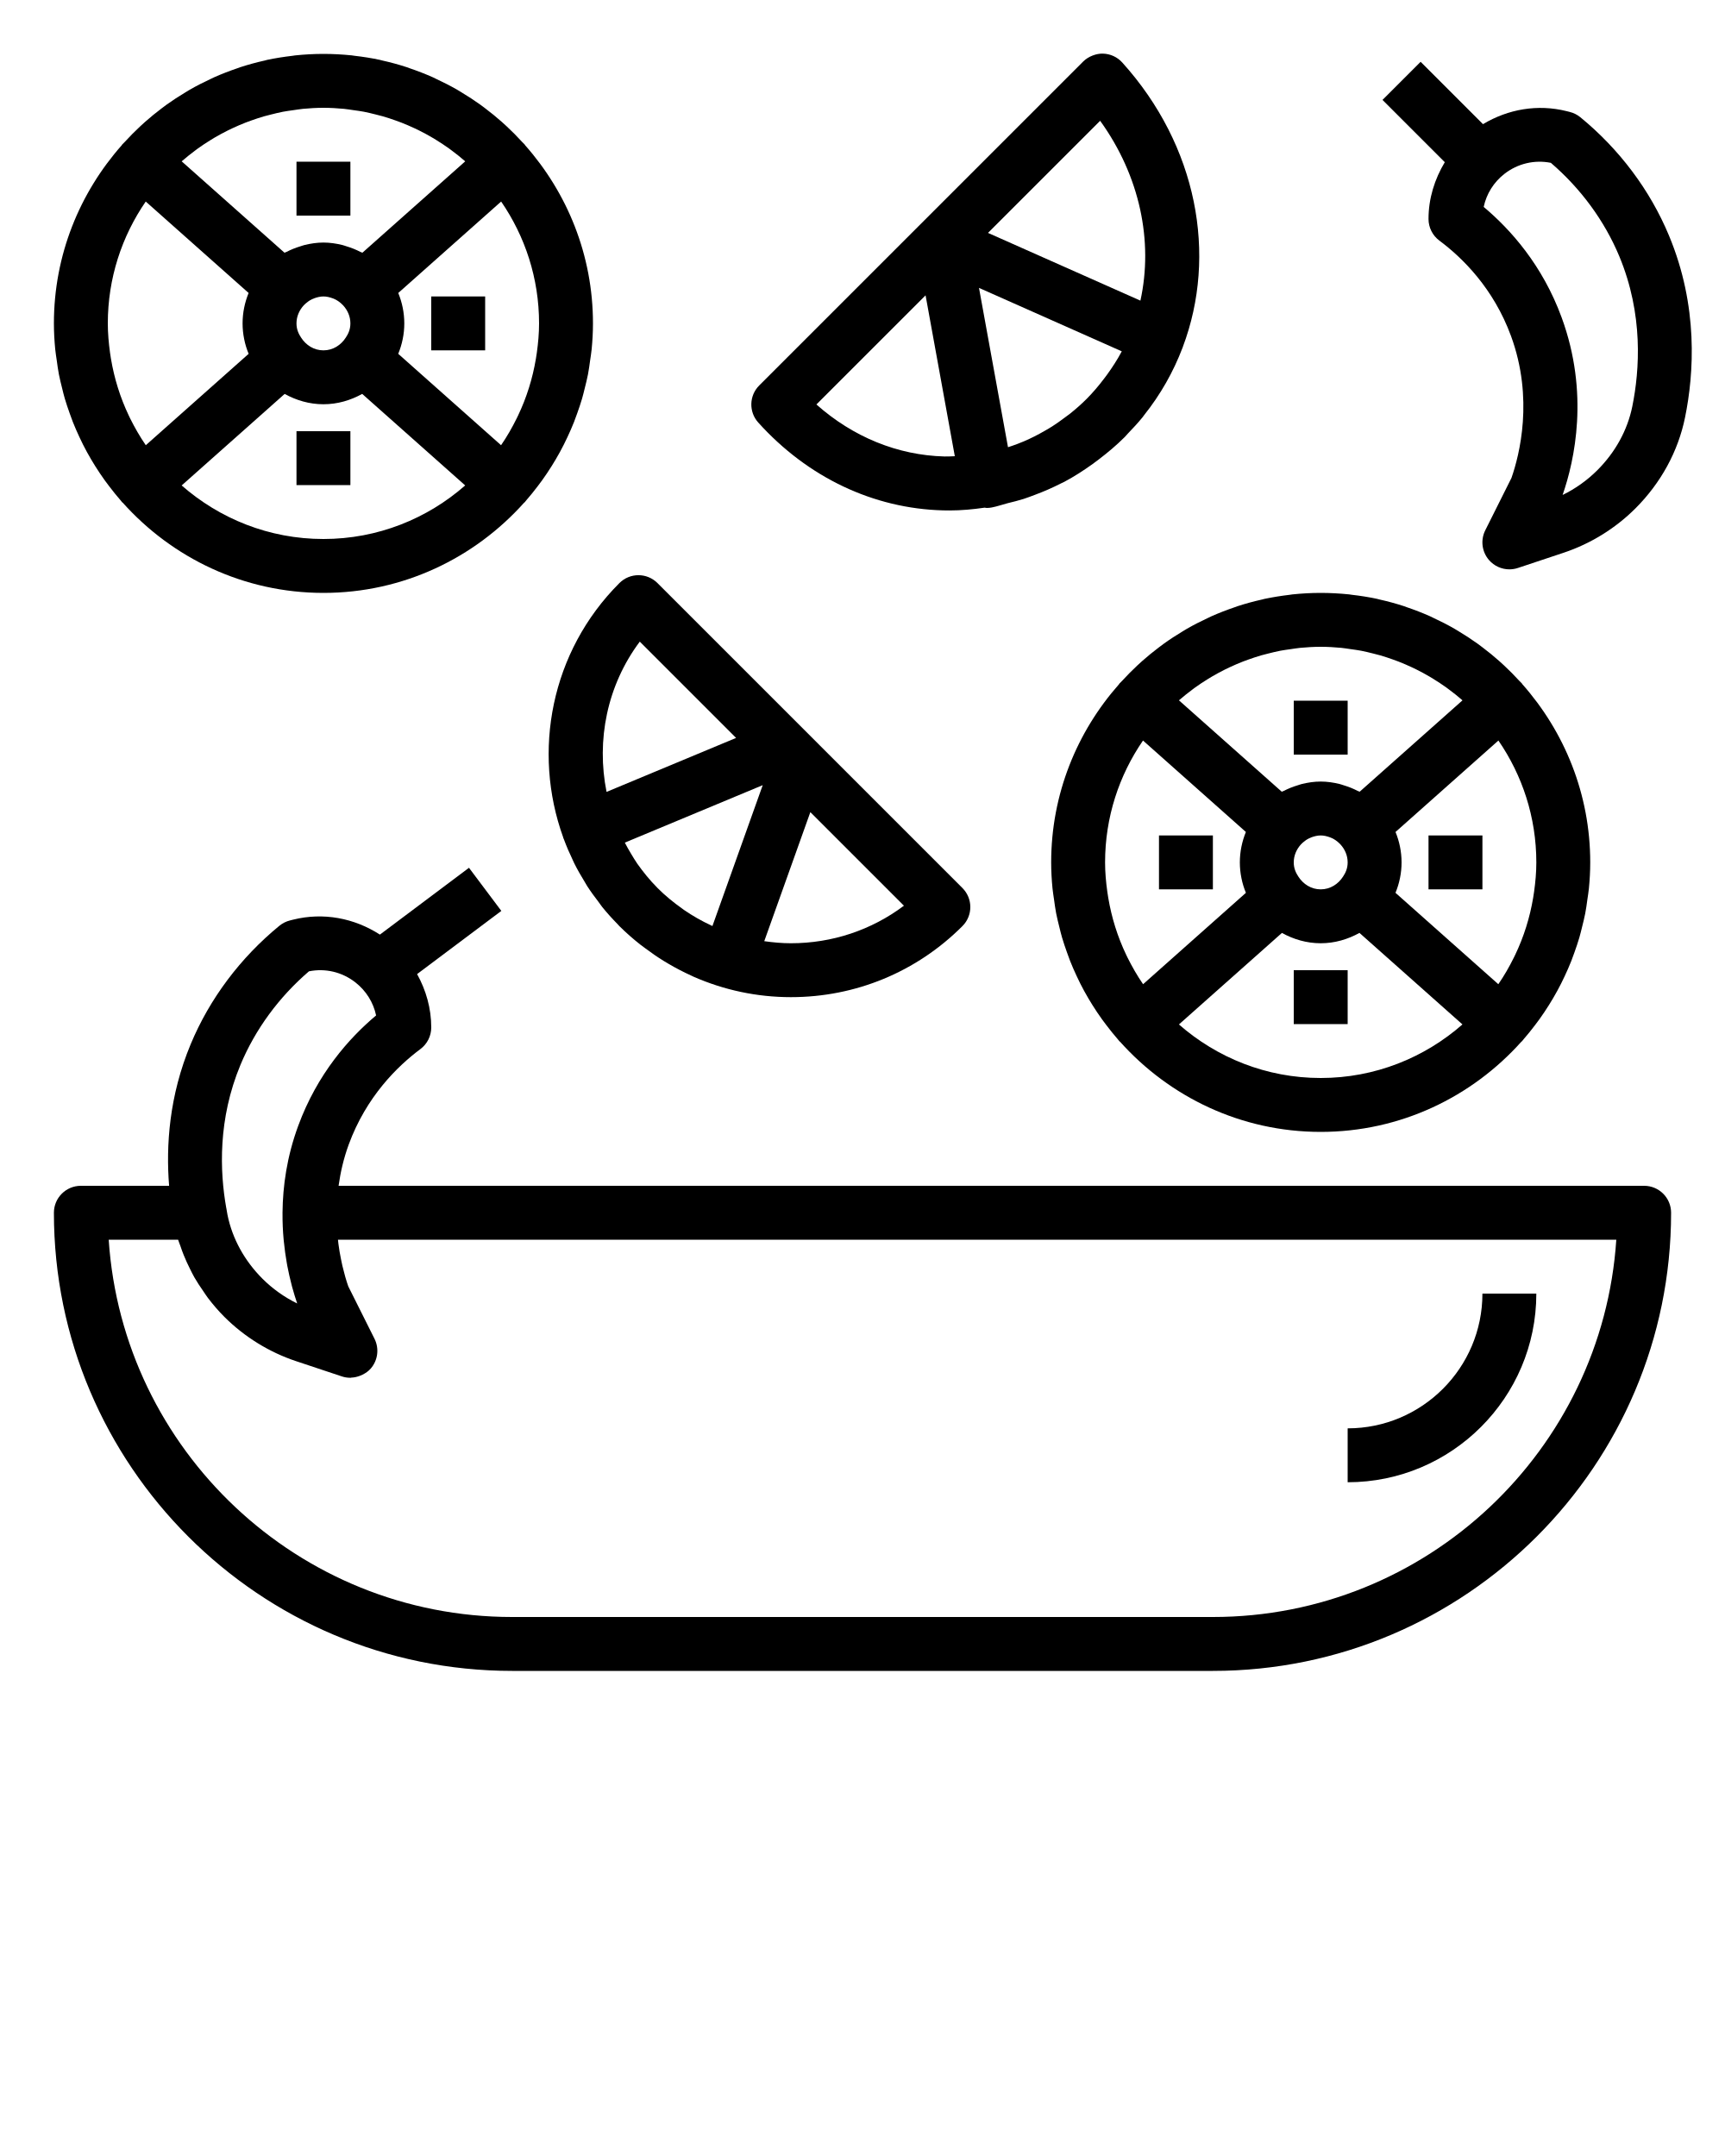
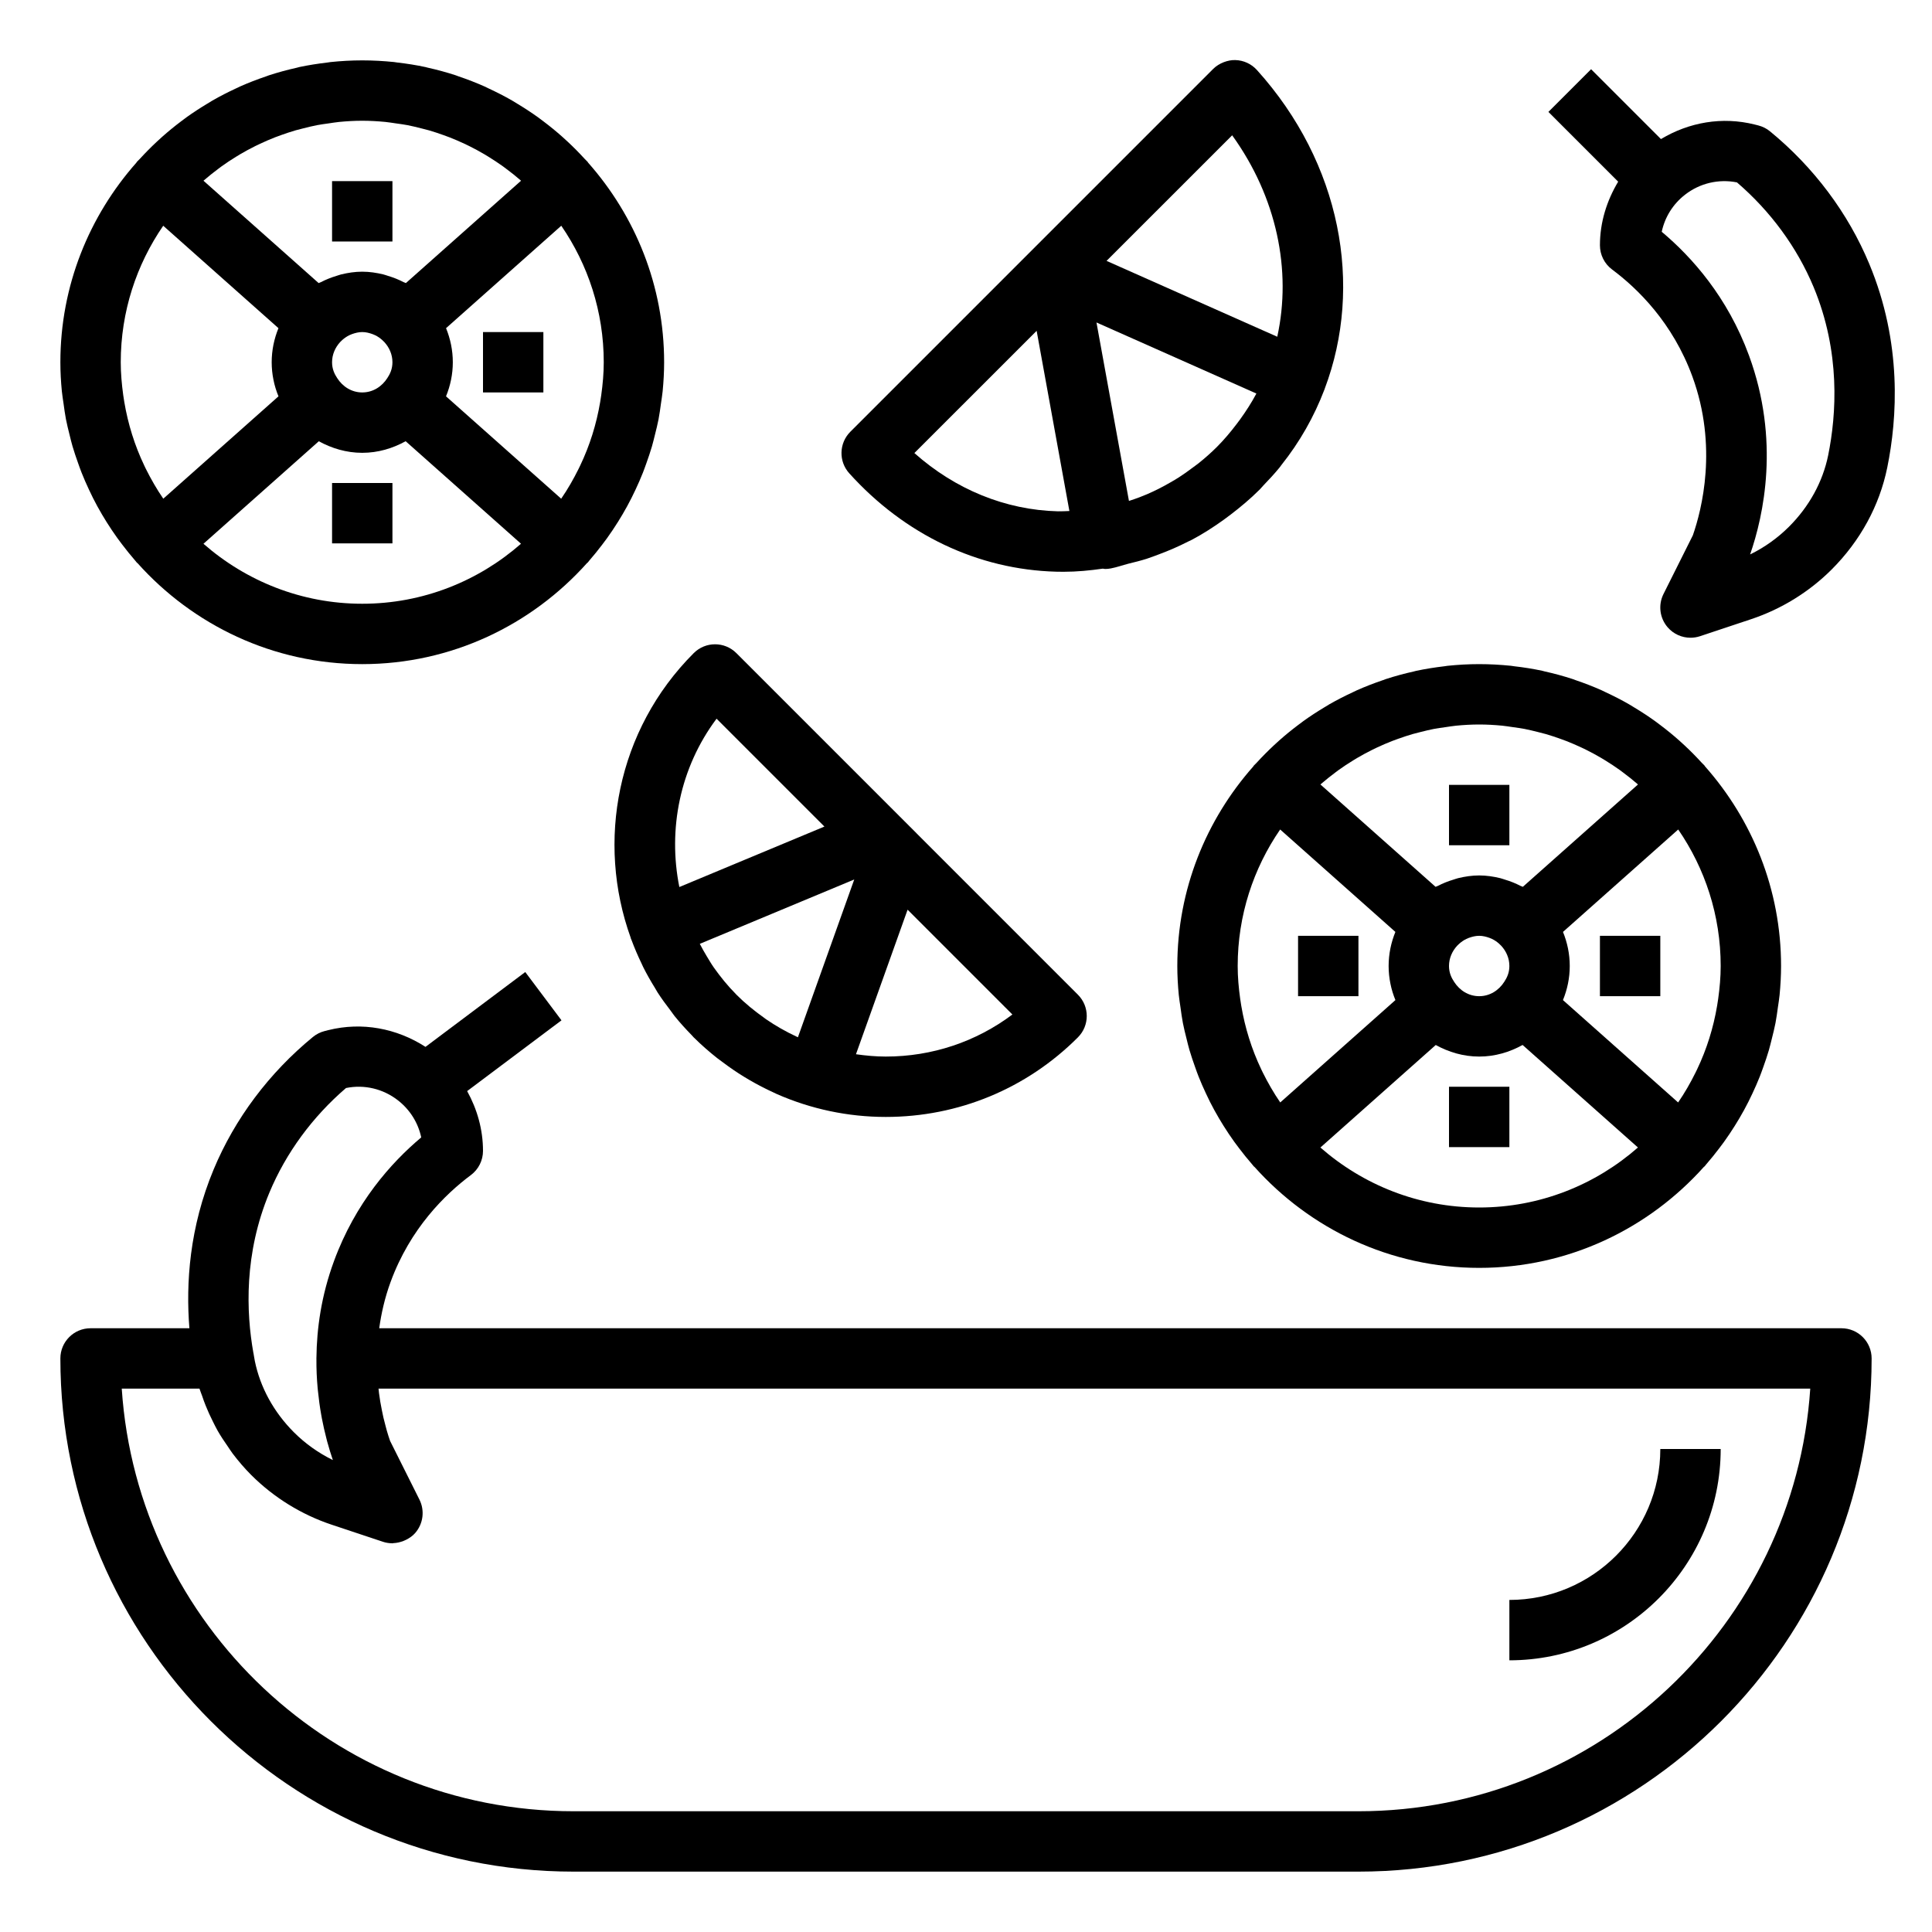
- <svg xmlns="http://www.w3.org/2000/svg" version="1.1" x="0px" y="0px" viewBox="0 0 64 80" style="enable-background:new 0 0 64 64;" xml:space="preserve">
+ <svg xmlns="http://www.w3.org/2000/svg" version="1.1" x="0px" y="0px" viewBox="0 0 64 64" style="enable-background:new 0 0 64 64;" xml:space="preserve">
  <path d="M34.991,18.938c0.08,0.002,0.159,0.003,0.239,0.003c0.44,0,0.874-0.042,1.303-0.104c0.025,0.002,0.05,0.011,0.075,0.011  c0.062,0,0.125-0.006,0.188-0.018c0.201-0.038,0.391-0.107,0.588-0.158c0.2-0.049,0.4-0.098,0.596-0.16  c0.142-0.047,0.281-0.099,0.42-0.152c0.324-0.121,0.641-0.258,0.95-0.416c0.045-0.023,0.093-0.042,0.138-0.066  c0.364-0.194,0.714-0.419,1.053-0.663c0.075-0.054,0.149-0.11,0.223-0.166c0.331-0.253,0.653-0.522,0.954-0.822  c0.003-0.003,0.007-0.006,0.01-0.009c0.042-0.042,0.077-0.089,0.118-0.131c0.19-0.197,0.376-0.397,0.546-0.606  c0.018-0.023,0.034-0.048,0.052-0.071c0.615-0.771,1.09-1.614,1.428-2.502c0.003-0.007,0.006-0.013,0.009-0.02  c0.001-0.004,0.001-0.008,0.002-0.011c1.288-3.413,0.541-7.468-2.245-10.557c-0.184-0.204-0.442-0.323-0.717-0.33  c-0.236-0.009-0.538,0.098-0.732,0.292L28.168,14.303c-0.376,0.376-0.392,0.981-0.035,1.376  C29.967,17.714,32.402,18.871,34.991,18.938z M36.322,10.682l5.297,2.354c-0.003,0.005-0.005,0.011-0.008,0.016  c-0.156,0.292-0.335,0.569-0.528,0.837c-0.039,0.055-0.08,0.108-0.121,0.162c-0.2,0.263-0.413,0.516-0.648,0.752  c-0.194,0.194-0.399,0.374-0.611,0.544c-0.065,0.052-0.133,0.097-0.198,0.147c-0.15,0.112-0.301,0.222-0.458,0.322  c-0.089,0.057-0.179,0.108-0.27,0.161c-0.132,0.077-0.267,0.15-0.403,0.219c-0.124,0.062-0.25,0.121-0.377,0.176  c-0.083,0.036-0.167,0.068-0.251,0.101c-0.115,0.044-0.231,0.083-0.348,0.121L36.322,10.682z M40.817,4.482  c1.478,2.05,1.977,4.475,1.494,6.673l-5.655-2.513L40.817,4.482z M34.34,10.959l1.085,5.969c-0.127,0.004-0.254,0.013-0.382,0.01  c-1.737-0.045-3.395-0.723-4.753-1.93L34.34,10.959z" />
  <path d="M20.893,31.065c0.003,0.007,0.001,0.015,0.004,0.022c0.007,0.019,0.017,0.036,0.024,0.055  c0.096,0.259,0.205,0.513,0.326,0.764c0.02,0.041,0.037,0.083,0.057,0.124c0.117,0.235,0.248,0.464,0.387,0.689  c0.032,0.052,0.06,0.106,0.093,0.158c0.131,0.203,0.276,0.4,0.425,0.594c0.047,0.061,0.088,0.126,0.136,0.186  c0.179,0.221,0.371,0.433,0.574,0.64c0.021,0.022,0.039,0.046,0.061,0.068c0.006,0.006,0.014,0.011,0.02,0.018  c0.24,0.239,0.494,0.459,0.756,0.667c0.062,0.049,0.127,0.094,0.19,0.141c0.223,0.168,0.451,0.325,0.687,0.47  c0.062,0.038,0.123,0.075,0.186,0.111c0.265,0.155,0.537,0.296,0.816,0.423c0.035,0.016,0.068,0.033,0.103,0.049  C26.859,36.735,28.08,37,29.343,37c2.404,0,4.665-0.936,6.364-2.636c0.391-0.391,0.391-1.023,0-1.414l-5.344-5.344  c-0.001-0.001-0.001-0.001-0.001-0.002l-0.582-0.582l-5.386-5.386c-0.391-0.391-1.023-0.391-1.414,0  C20.434,24.182,19.745,27.883,20.893,31.065z M26.432,34.361c-0.016-0.007-0.032-0.015-0.048-0.023  c-0.352-0.164-0.69-0.356-1.01-0.576c-0.023-0.016-0.044-0.034-0.067-0.05c-0.324-0.229-0.632-0.481-0.913-0.763v0  c-0.004-0.004-0.008-0.009-0.012-0.014c-0.277-0.278-0.518-0.578-0.738-0.888c-0.086-0.122-0.16-0.254-0.239-0.382  c-0.08-0.13-0.152-0.264-0.223-0.399l5.116-2.132L26.432,34.361z M29.343,35c-0.334,0-0.663-0.031-0.988-0.077l1.71-4.788  l3.472,3.472C32.332,34.511,30.875,35,29.343,35z M23.737,23.808l3.573,3.573l-4.806,2.003  C22.121,27.473,22.519,25.435,23.737,23.808z" />
  <path d="M61,44H12.562c0.069-0.492,0.183-1.004,0.376-1.531c0.651-1.775,1.806-2.906,2.659-3.542C15.851,38.738,16,38.44,16,38.125  c0-0.71-0.194-1.382-0.525-1.981L18.6,33.8L17.4,32.2l-3.305,2.479c-0.956-0.616-2.102-0.833-3.218-0.555l-0.119,0.03  c-0.144,0.036-0.277,0.103-0.392,0.197c-1.449,1.188-2.587,2.705-3.289,4.389C6.276,40.66,6.154,42.507,6.274,44H3  c-0.553,0-1,0.448-1,1c0,9.374,7.626,17,17,17h26c9.374,0,17-7.626,17-17C62,44.448,61.553,44,61,44z M8.923,39.509  c0.549-1.315,1.424-2.509,2.539-3.467c0.605-0.123,1.229,0.024,1.722,0.409c0.399,0.312,0.667,0.744,0.77,1.227  c-1,0.839-2.182,2.165-2.892,4.102c-0.42,1.144-0.57,2.229-0.58,3.207c0,0.001-0.001,0.002-0.001,0.003  c0,0.007,0.001,0.013,0.001,0.02c-0.003,0.338,0.012,0.661,0.04,0.969c0.003,0.03,0.006,0.059,0.009,0.088  c0.028,0.279,0.064,0.544,0.109,0.794c0.007,0.041,0.014,0.082,0.022,0.123c0.045,0.233,0.094,0.449,0.147,0.652  c0.01,0.038,0.019,0.078,0.029,0.115c0.062,0.225,0.126,0.434,0.188,0.615c-0.476-0.233-0.913-0.544-1.288-0.918  c-0.669-0.67-1.118-1.487-1.297-2.366l-0.026-0.148c-0.001-0.003-0.018-0.104-0.018-0.107c0-0.003-0.002-0.005-0.003-0.008  C8.154,43.467,8.081,41.531,8.923,39.509z M45,60H19c-7.935,0-14.45-6.194-14.967-14h2.575c0.024,0.081,0.06,0.159,0.087,0.239  c0.037,0.111,0.076,0.22,0.12,0.328c0.07,0.176,0.149,0.347,0.234,0.516c0.052,0.104,0.102,0.208,0.16,0.31  c0.101,0.177,0.215,0.348,0.333,0.517c0.058,0.083,0.109,0.168,0.171,0.249c0.187,0.245,0.388,0.481,0.611,0.704  c0.744,0.743,1.664,1.312,2.661,1.644l1.699,0.566c0.101,0.034,0.204,0.049,0.306,0.05c0.003,0,0.007,0.002,0.01,0.002  c0.011,0,0.02-0.006,0.031-0.007c0.115-0.004,0.225-0.03,0.331-0.071c0.03-0.012,0.058-0.023,0.087-0.038  c0.114-0.057,0.221-0.129,0.307-0.229c0.265-0.306,0.319-0.741,0.139-1.103l-0.973-1.945c-0.034-0.096-0.071-0.212-0.108-0.339  c-0.016-0.054-0.031-0.118-0.047-0.177c-0.022-0.083-0.045-0.166-0.066-0.258c-0.018-0.075-0.034-0.157-0.05-0.238  c-0.019-0.091-0.036-0.184-0.053-0.281c-0.015-0.091-0.029-0.187-0.042-0.284c-0.007-0.05-0.011-0.104-0.017-0.155h47.428  C59.45,53.806,52.935,60,45,60z" />
  <path d="M58.634,4.351c-0.114-0.094-0.248-0.161-0.392-0.197l-0.119-0.03c-1.073-0.268-2.169-0.076-3.102,0.483l-2.314-2.314  l-1.414,1.414l2.311,2.311C53.226,6.649,53,7.364,53,8.125c0,0.316,0.149,0.613,0.402,0.802c0.854,0.636,2.008,1.767,2.659,3.542  c0.851,2.322,0.312,4.417,0.017,5.264l-0.973,1.945c-0.181,0.362-0.126,0.797,0.139,1.103c0.193,0.223,0.471,0.345,0.756,0.345  c0.105,0,0.213-0.017,0.316-0.051l1.699-0.566c0.997-0.333,1.917-0.901,2.661-1.644c0,0,0,0,0,0  c0.948-0.948,1.585-2.116,1.842-3.378c0.332-1.629,0.498-4.122-0.596-6.745C61.221,7.056,60.083,5.539,58.634,4.351z M60.56,15.085  c-0.179,0.876-0.627,1.693-1.297,2.363c-0.375,0.374-0.812,0.686-1.288,0.918c0.447-1.29,0.994-3.777-0.036-6.586  c-0.71-1.938-1.892-3.263-2.892-4.102c0.103-0.483,0.37-0.916,0.77-1.227c0.493-0.384,1.117-0.53,1.722-0.409  c1.115,0.958,1.99,2.152,2.539,3.467C60.975,11.664,60.835,13.73,60.56,15.085z" />
  <path d="M57,48h-2c0,2.757-2.243,5-5,5v2C53.859,55,57,51.86,57,48z" />
  <path d="M46.91,22.223c-0.026,0.005-0.051,0.014-0.076,0.02c-0.315,0.07-0.625,0.154-0.928,0.253  c-0.031,0.01-0.061,0.023-0.092,0.034c-0.296,0.1-0.586,0.212-0.869,0.338c-0.044,0.019-0.086,0.042-0.129,0.062  c-0.266,0.123-0.527,0.256-0.78,0.401c-0.057,0.033-0.111,0.068-0.168,0.102c-0.236,0.142-0.466,0.291-0.688,0.451  c-0.063,0.045-0.125,0.093-0.187,0.14c-0.212,0.16-0.417,0.327-0.615,0.503c-0.061,0.055-0.122,0.11-0.182,0.166  c-0.197,0.184-0.386,0.375-0.568,0.574c-0.031,0.034-0.065,0.063-0.096,0.097c-0.006,0.007-0.008,0.017-0.014,0.024  C39.957,27.152,39,29.463,39,32c0,0.322,0.018,0.643,0.049,0.961c0.013,0.14,0.038,0.276,0.057,0.415  c0.024,0.172,0.046,0.344,0.079,0.514c0.033,0.173,0.077,0.342,0.119,0.512c0.032,0.13,0.062,0.259,0.1,0.387  c0.054,0.185,0.117,0.366,0.181,0.547c0.038,0.108,0.076,0.216,0.118,0.322c0.074,0.188,0.156,0.373,0.241,0.555  c0.044,0.094,0.088,0.188,0.135,0.281c0.094,0.187,0.194,0.369,0.3,0.549c0.049,0.084,0.1,0.167,0.152,0.25  c0.114,0.181,0.232,0.359,0.357,0.532c0.054,0.075,0.11,0.148,0.166,0.222c0.133,0.175,0.27,0.345,0.414,0.511  c0.022,0.026,0.042,0.054,0.064,0.079c0.007,0.007,0.016,0.01,0.023,0.017C43.389,40.702,46.042,42,49,42s5.611-1.298,7.444-3.346  c0.007-0.007,0.016-0.009,0.023-0.017c0.023-0.026,0.042-0.054,0.064-0.079c0.144-0.165,0.281-0.336,0.414-0.511  c0.056-0.074,0.112-0.147,0.166-0.222c0.125-0.173,0.243-0.351,0.357-0.532c0.052-0.083,0.103-0.166,0.152-0.25  c0.106-0.18,0.206-0.362,0.3-0.549c0.047-0.092,0.091-0.186,0.135-0.279c0.086-0.183,0.167-0.368,0.242-0.557  c0.042-0.106,0.079-0.214,0.118-0.321c0.064-0.181,0.127-0.362,0.181-0.548c0.037-0.128,0.068-0.258,0.1-0.387  c0.042-0.17,0.086-0.339,0.119-0.512c0.033-0.17,0.055-0.342,0.079-0.514c0.019-0.138,0.044-0.275,0.057-0.415  C58.982,32.643,59,32.322,59,32c0-2.537-0.957-4.848-2.519-6.613c-0.006-0.007-0.008-0.017-0.014-0.024  c-0.03-0.034-0.065-0.063-0.096-0.097c-0.182-0.199-0.37-0.39-0.568-0.574c-0.06-0.056-0.121-0.111-0.182-0.166  c-0.198-0.176-0.403-0.343-0.615-0.503c-0.062-0.047-0.124-0.094-0.187-0.14c-0.223-0.16-0.452-0.309-0.688-0.451  c-0.056-0.034-0.111-0.069-0.168-0.102c-0.253-0.146-0.514-0.278-0.78-0.402c-0.043-0.02-0.085-0.042-0.128-0.062  c-0.283-0.126-0.573-0.238-0.869-0.338c-0.031-0.01-0.06-0.023-0.091-0.034c-0.303-0.099-0.613-0.183-0.928-0.253  c-0.026-0.006-0.051-0.014-0.076-0.02c-0.307-0.066-0.62-0.115-0.937-0.151c-0.034-0.004-0.067-0.012-0.101-0.015  C49.706,22.02,49.355,22,49,22s-0.706,0.02-1.052,0.056c-0.034,0.004-0.067,0.011-0.101,0.015  C47.531,22.108,47.218,22.158,46.91,22.223z M44.238,25.587c0.035-0.026,0.069-0.053,0.104-0.078c0.158-0.114,0.32-0.22,0.485-0.321  c0.044-0.027,0.089-0.055,0.134-0.081c0.161-0.095,0.326-0.184,0.493-0.267c0.054-0.027,0.108-0.053,0.162-0.078  c0.163-0.076,0.328-0.148,0.495-0.213c0.066-0.026,0.134-0.049,0.201-0.074c0.159-0.057,0.32-0.111,0.482-0.158  c0.087-0.025,0.175-0.046,0.263-0.068c0.147-0.037,0.295-0.074,0.445-0.103c0.125-0.024,0.253-0.04,0.38-0.058  c0.118-0.017,0.235-0.037,0.355-0.049C48.488,24.015,48.742,24,49,24s0.512,0.015,0.764,0.039c0.119,0.012,0.237,0.032,0.355,0.049  c0.127,0.018,0.255,0.034,0.38,0.058c0.15,0.029,0.297,0.066,0.445,0.103c0.088,0.022,0.176,0.043,0.263,0.068  c0.163,0.047,0.323,0.101,0.482,0.158c0.067,0.024,0.134,0.048,0.201,0.074c0.167,0.065,0.332,0.137,0.495,0.213  c0.054,0.026,0.108,0.052,0.162,0.078c0.167,0.083,0.332,0.172,0.493,0.267c0.045,0.026,0.089,0.054,0.134,0.081  c0.165,0.102,0.327,0.208,0.485,0.321c0.035,0.025,0.069,0.052,0.104,0.078c0.163,0.121,0.323,0.247,0.477,0.382  c0.007,0.006,0.013,0.012,0.02,0.018l-3.814,3.39c-0.024-0.013-0.051-0.018-0.075-0.03c-0.165-0.086-0.338-0.155-0.52-0.209  c-0.052-0.016-0.101-0.035-0.154-0.048C49.473,29.036,49.241,29,49,29s-0.473,0.036-0.697,0.09  c-0.053,0.013-0.102,0.032-0.154,0.048c-0.181,0.054-0.354,0.123-0.519,0.209c-0.024,0.013-0.051,0.017-0.075,0.03l-3.814-3.39  c0.007-0.006,0.013-0.012,0.02-0.018C43.915,25.835,44.075,25.709,44.238,25.587z M48.17,32.525C48.082,32.392,48,32.227,48,32  c0-0.259,0.105-0.49,0.267-0.668c0.019-0.021,0.045-0.045,0.071-0.069c0.071-0.063,0.149-0.117,0.235-0.159  c0.026-0.013,0.055-0.023,0.083-0.035C48.765,31.03,48.878,31,49,31s0.235,0.03,0.343,0.069c0.028,0.011,0.057,0.022,0.083,0.035  c0.086,0.041,0.165,0.096,0.235,0.159c0.026,0.024,0.052,0.048,0.071,0.069C49.895,31.51,50,31.741,50,32  c0,0.227-0.082,0.392-0.17,0.525C49.652,32.804,49.355,33,49,33S48.348,32.804,48.17,32.525z M42.407,27.478l3.817,3.393  C46.082,31.22,46,31.6,46,32c0,0.197,0.02,0.392,0.059,0.583c0.037,0.189,0.094,0.371,0.166,0.546l-3.815,3.391  c-0.218-0.317-0.408-0.649-0.578-0.99c-0.017-0.035-0.034-0.07-0.051-0.106c-0.319-0.668-0.54-1.378-0.663-2.11  c-0.012-0.075-0.024-0.15-0.035-0.226C41.033,32.729,41,32.366,41,32C41,30.322,41.521,28.766,42.407,27.478z M43.74,38.013  l3.821-3.396C47.991,34.853,48.476,35,49,35s1.009-0.147,1.438-0.384l3.821,3.396C52.852,39.246,51.014,40,49,40  S45.148,39.246,43.74,38.013z M56.917,33.088c-0.01,0.076-0.022,0.152-0.035,0.227c-0.123,0.731-0.344,1.44-0.663,2.108  c-0.017,0.036-0.034,0.071-0.052,0.107c-0.169,0.341-0.359,0.674-0.577,0.99l-3.815-3.391c0.071-0.175,0.128-0.357,0.166-0.546  C51.98,32.392,52,32.197,52,32c0-0.4-0.082-0.78-0.224-1.129l3.817-3.393C56.479,28.766,57,30.322,57,32  C57,32.366,56.967,32.729,56.917,33.088z" />
  <rect x="48" y="26" width="2" height="2" />
  <rect x="53" y="31" width="2" height="2" />
  <rect x="48" y="36" width="2" height="2" />
  <rect x="43" y="31" width="2" height="2" />
  <path d="M2.049,12.961c0.013,0.14,0.038,0.276,0.057,0.415c0.024,0.172,0.046,0.344,0.079,0.514  c0.033,0.173,0.077,0.342,0.119,0.512c0.032,0.13,0.062,0.259,0.1,0.387c0.054,0.185,0.117,0.366,0.181,0.547  c0.038,0.108,0.076,0.216,0.118,0.322c0.074,0.188,0.156,0.373,0.241,0.555c0.044,0.094,0.088,0.188,0.135,0.281  c0.094,0.187,0.194,0.369,0.3,0.549c0.049,0.084,0.1,0.167,0.152,0.25c0.114,0.181,0.232,0.359,0.357,0.532  c0.054,0.075,0.11,0.148,0.166,0.222c0.133,0.175,0.27,0.345,0.414,0.511c0.022,0.026,0.042,0.054,0.064,0.079  c0.007,0.007,0.016,0.01,0.023,0.017C6.389,20.702,9.042,22,12,22s5.611-1.298,7.444-3.346c0.007-0.007,0.016-0.009,0.023-0.017  c0.023-0.026,0.042-0.054,0.064-0.079c0.144-0.165,0.281-0.336,0.414-0.511c0.056-0.074,0.112-0.147,0.166-0.222  c0.125-0.173,0.243-0.351,0.357-0.532c0.052-0.083,0.103-0.166,0.152-0.25c0.106-0.18,0.206-0.362,0.3-0.549  c0.047-0.092,0.091-0.186,0.135-0.279c0.086-0.183,0.167-0.368,0.242-0.557c0.042-0.106,0.079-0.214,0.118-0.321  c0.064-0.181,0.127-0.362,0.181-0.548c0.037-0.128,0.068-0.258,0.1-0.387c0.042-0.17,0.086-0.339,0.119-0.512  c0.033-0.17,0.055-0.342,0.079-0.514c0.019-0.138,0.044-0.275,0.057-0.415C21.982,12.643,22,12.322,22,12  c0-2.537-0.957-4.848-2.519-6.613c-0.006-0.007-0.008-0.017-0.014-0.024c-0.03-0.034-0.065-0.063-0.096-0.097  c-0.182-0.199-0.37-0.39-0.568-0.574c-0.06-0.056-0.121-0.111-0.182-0.166c-0.198-0.176-0.403-0.343-0.615-0.503  c-0.062-0.047-0.124-0.094-0.187-0.14c-0.223-0.16-0.452-0.309-0.688-0.451c-0.056-0.034-0.111-0.069-0.168-0.102  c-0.253-0.146-0.514-0.278-0.78-0.402c-0.043-0.02-0.085-0.042-0.128-0.062c-0.283-0.126-0.573-0.238-0.869-0.338  c-0.031-0.01-0.06-0.023-0.091-0.034c-0.303-0.099-0.613-0.183-0.928-0.253c-0.026-0.006-0.051-0.014-0.076-0.02  c-0.307-0.066-0.62-0.115-0.937-0.151c-0.034-0.004-0.067-0.012-0.101-0.015C12.706,2.02,12.355,2,12,2s-0.706,0.02-1.052,0.056  c-0.034,0.004-0.067,0.011-0.101,0.015c-0.317,0.037-0.63,0.086-0.937,0.151C9.885,2.229,9.86,2.237,9.834,2.243  c-0.315,0.07-0.625,0.154-0.928,0.253c-0.031,0.01-0.061,0.023-0.092,0.034c-0.296,0.1-0.586,0.212-0.869,0.338  C7.902,2.887,7.86,2.909,7.817,2.929C7.55,3.053,7.29,3.185,7.037,3.331C6.98,3.363,6.926,3.399,6.869,3.433  C6.634,3.574,6.404,3.723,6.181,3.883c-0.063,0.045-0.125,0.093-0.187,0.14C5.782,4.183,5.577,4.35,5.379,4.526  c-0.061,0.055-0.122,0.11-0.182,0.166C4.999,4.876,4.811,5.067,4.629,5.266C4.598,5.3,4.564,5.329,4.533,5.363  C4.527,5.37,4.525,5.38,4.519,5.387C2.957,7.152,2,9.463,2,12C2,12.322,2.018,12.643,2.049,12.961z M6.74,18.013l3.821-3.396  C10.991,14.853,11.476,15,12,15s1.009-0.147,1.438-0.384l3.821,3.396C15.852,19.246,14.014,20,12,20S8.148,19.246,6.74,18.013z   M6.761,5.969c0.154-0.134,0.314-0.26,0.477-0.382c0.035-0.026,0.069-0.053,0.104-0.078c0.158-0.114,0.32-0.22,0.485-0.321  C7.871,5.161,7.915,5.133,7.96,5.107C8.122,5.012,8.286,4.923,8.454,4.84c0.054-0.027,0.108-0.053,0.162-0.078  c0.163-0.076,0.328-0.148,0.495-0.213c0.066-0.026,0.134-0.049,0.201-0.074c0.159-0.057,0.32-0.111,0.482-0.158  c0.087-0.025,0.175-0.046,0.263-0.068c0.147-0.037,0.295-0.074,0.445-0.103c0.125-0.024,0.253-0.04,0.38-0.058  c0.118-0.017,0.235-0.037,0.355-0.049C11.488,4.015,11.742,4,12,4s0.512,0.015,0.764,0.039c0.119,0.012,0.237,0.032,0.355,0.049  c0.127,0.018,0.255,0.034,0.38,0.058c0.15,0.029,0.297,0.066,0.445,0.103c0.088,0.022,0.176,0.043,0.263,0.068  c0.163,0.047,0.323,0.101,0.482,0.158c0.067,0.024,0.134,0.048,0.201,0.074c0.167,0.065,0.332,0.137,0.495,0.213  c0.054,0.026,0.108,0.052,0.162,0.078c0.167,0.083,0.332,0.172,0.493,0.267c0.045,0.026,0.089,0.054,0.134,0.081  c0.165,0.102,0.327,0.208,0.485,0.321c0.035,0.025,0.069,0.052,0.104,0.078c0.163,0.121,0.323,0.247,0.477,0.382  c0.007,0.006,0.013,0.012,0.02,0.018l-3.814,3.39c-0.024-0.013-0.051-0.018-0.075-0.03c-0.165-0.086-0.338-0.155-0.52-0.209  c-0.052-0.016-0.101-0.035-0.154-0.048C12.473,9.036,12.241,9,12,9s-0.473,0.036-0.697,0.09c-0.053,0.013-0.102,0.032-0.154,0.048  c-0.181,0.054-0.354,0.123-0.519,0.209c-0.024,0.013-0.051,0.017-0.075,0.03l-3.814-3.39C6.747,5.981,6.754,5.975,6.761,5.969z   M11.17,12.525C11.082,12.392,11,12.227,11,12c0-0.259,0.105-0.49,0.267-0.668c0.019-0.021,0.045-0.045,0.071-0.069  c0.071-0.063,0.149-0.117,0.235-0.159c0.026-0.013,0.055-0.023,0.083-0.035C11.765,11.03,11.878,11,12,11s0.235,0.03,0.343,0.069  c0.028,0.011,0.057,0.022,0.083,0.035c0.086,0.041,0.165,0.096,0.235,0.159c0.026,0.024,0.052,0.048,0.071,0.069  C12.895,11.51,13,11.741,13,12c0,0.227-0.082,0.392-0.17,0.525C12.652,12.804,12.355,13,12,13S11.348,12.804,11.17,12.525z   M19.917,13.088c-0.01,0.076-0.022,0.152-0.035,0.227c-0.123,0.731-0.344,1.44-0.663,2.108c-0.017,0.036-0.034,0.071-0.052,0.107  c-0.169,0.341-0.359,0.674-0.577,0.99l-3.815-3.391c0.071-0.175,0.128-0.357,0.166-0.546C14.98,12.392,15,12.197,15,12  c0-0.4-0.082-0.78-0.224-1.129l3.817-3.393C19.479,8.766,20,10.322,20,12C20,12.366,19.967,12.729,19.917,13.088z M5.407,7.478  l3.817,3.393C9.082,11.22,9,11.6,9,12c0,0.197,0.02,0.392,0.059,0.583c0.037,0.189,0.094,0.371,0.166,0.546L5.409,16.52  c-0.218-0.317-0.408-0.649-0.578-0.99c-0.017-0.035-0.034-0.07-0.051-0.106c-0.319-0.668-0.54-1.378-0.663-2.11  c-0.012-0.075-0.024-0.15-0.035-0.226C4.033,12.729,4,12.366,4,12C4,10.322,4.521,8.766,5.407,7.478z" />
  <rect x="11" y="6" width="2" height="2" />
  <rect x="16" y="11" width="2" height="2" />
  <rect x="11" y="16" width="2" height="2" />
</svg>
